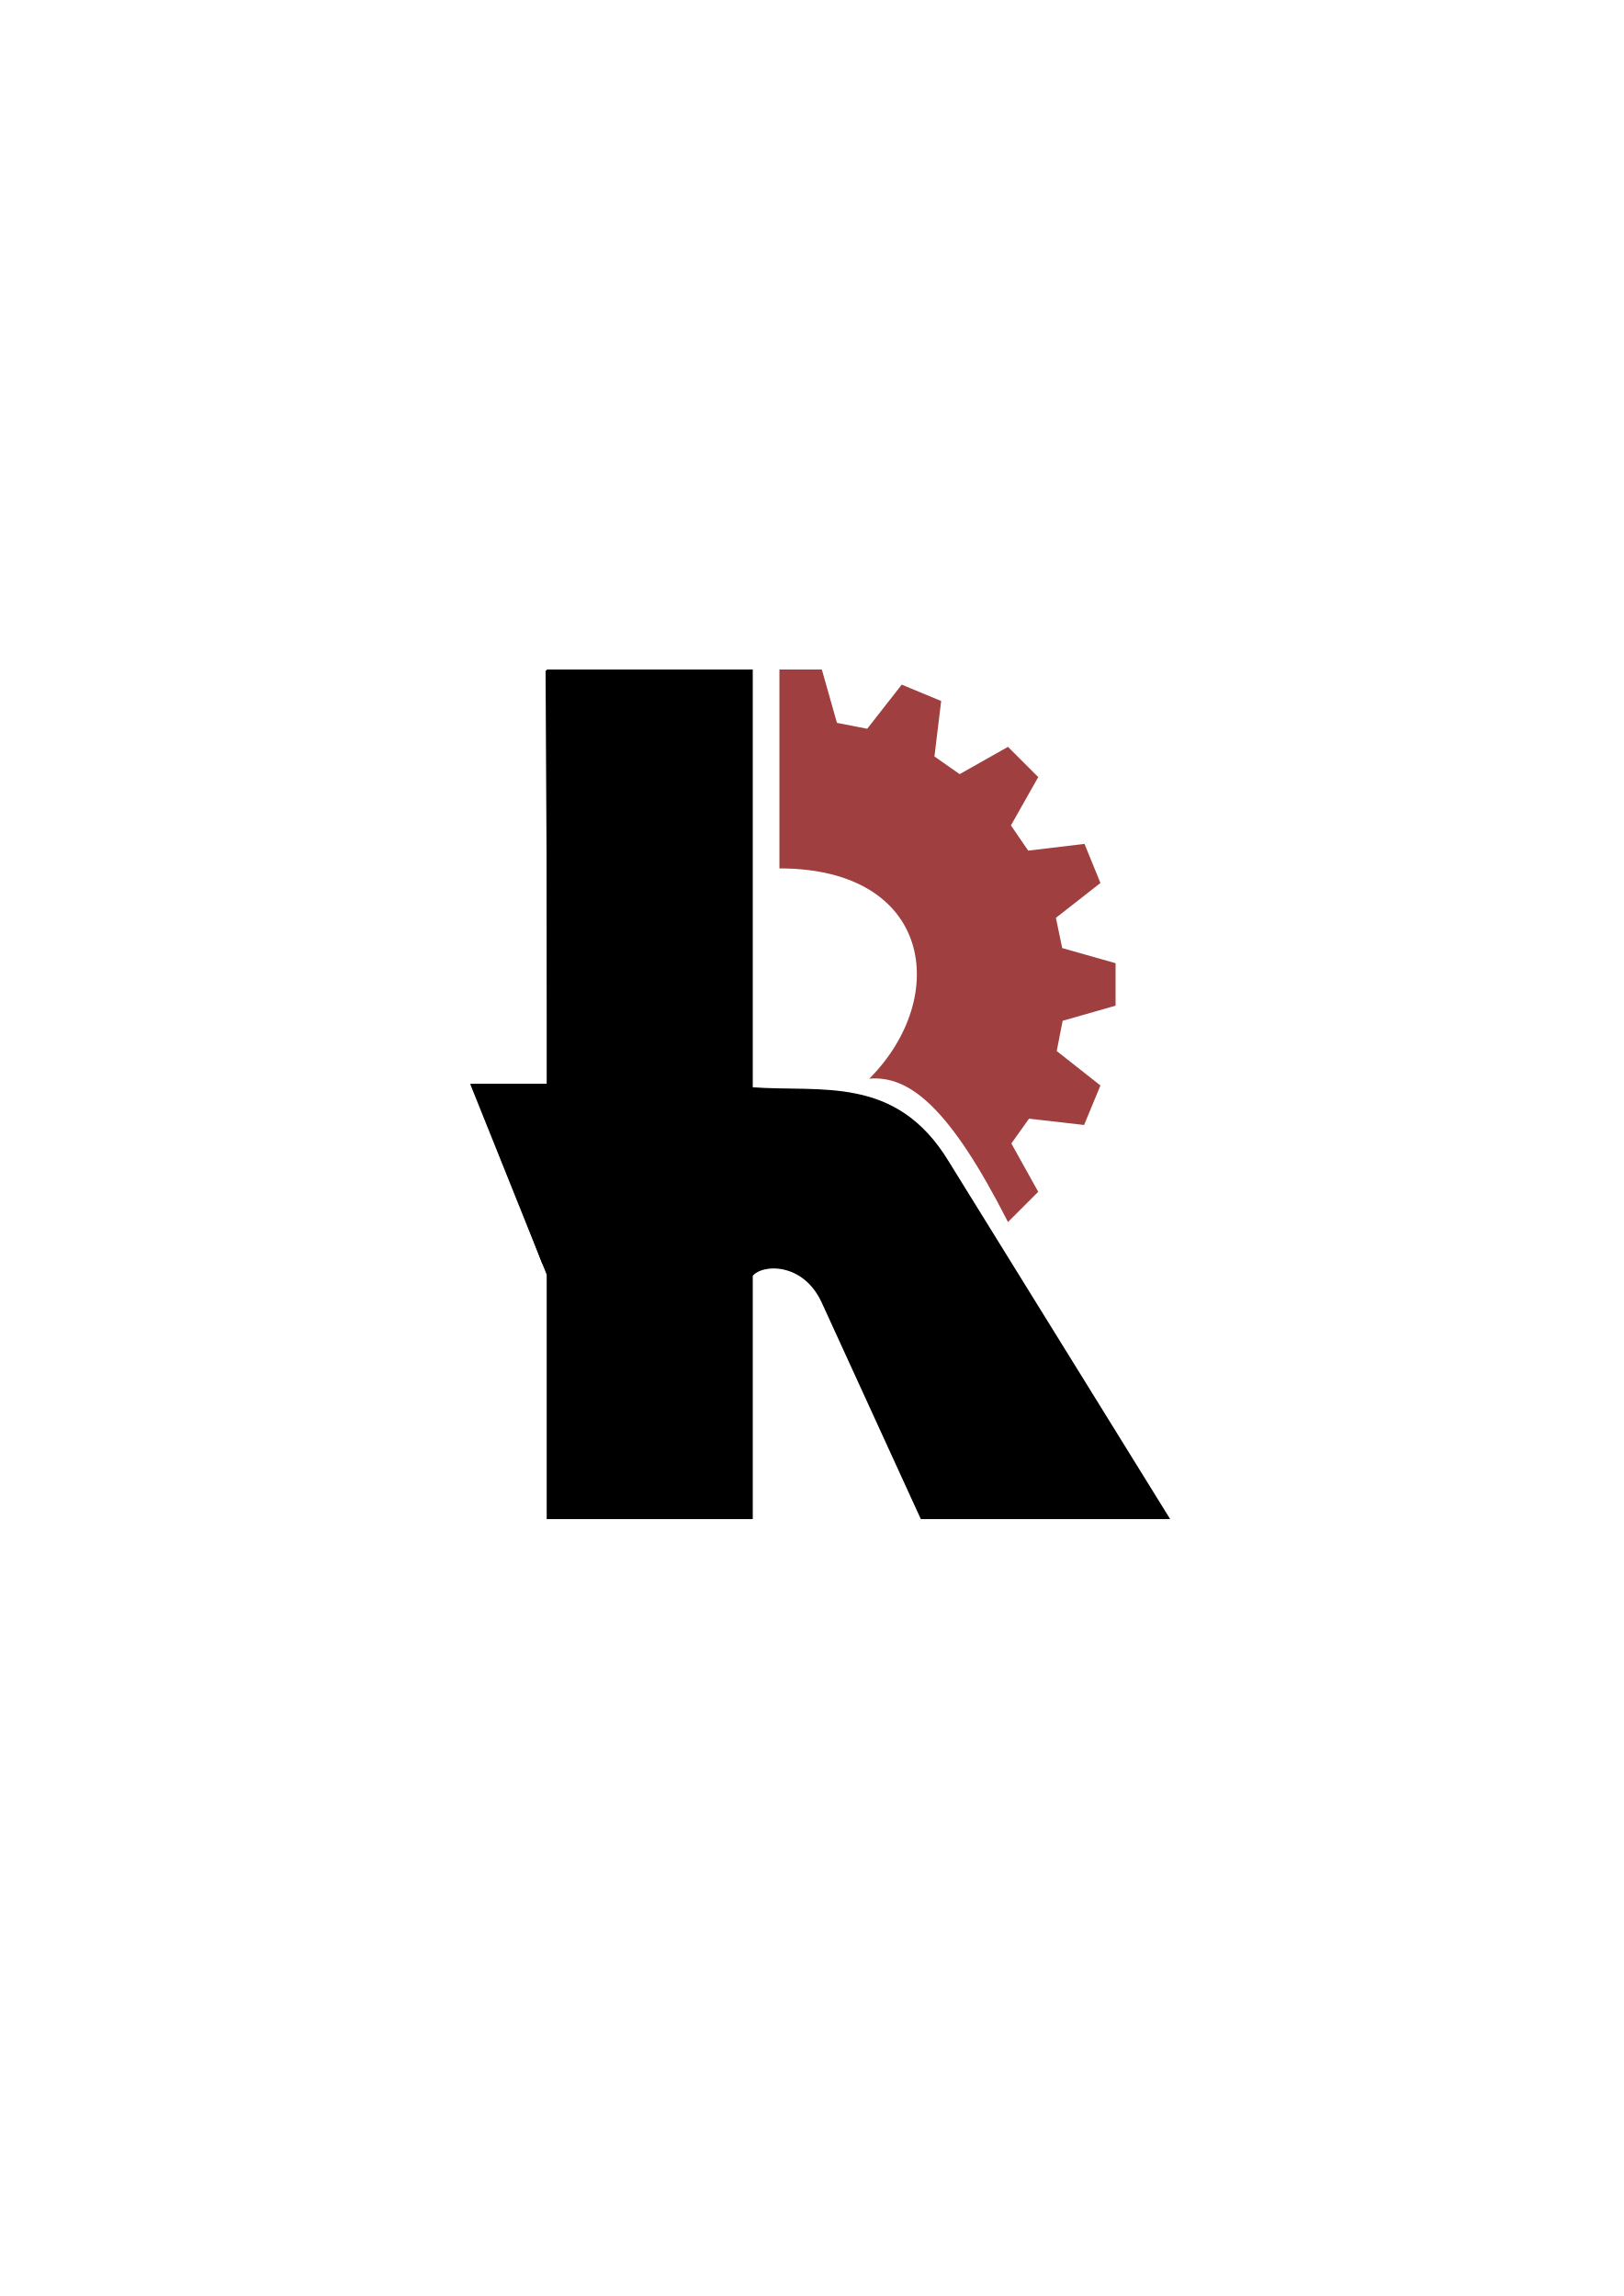
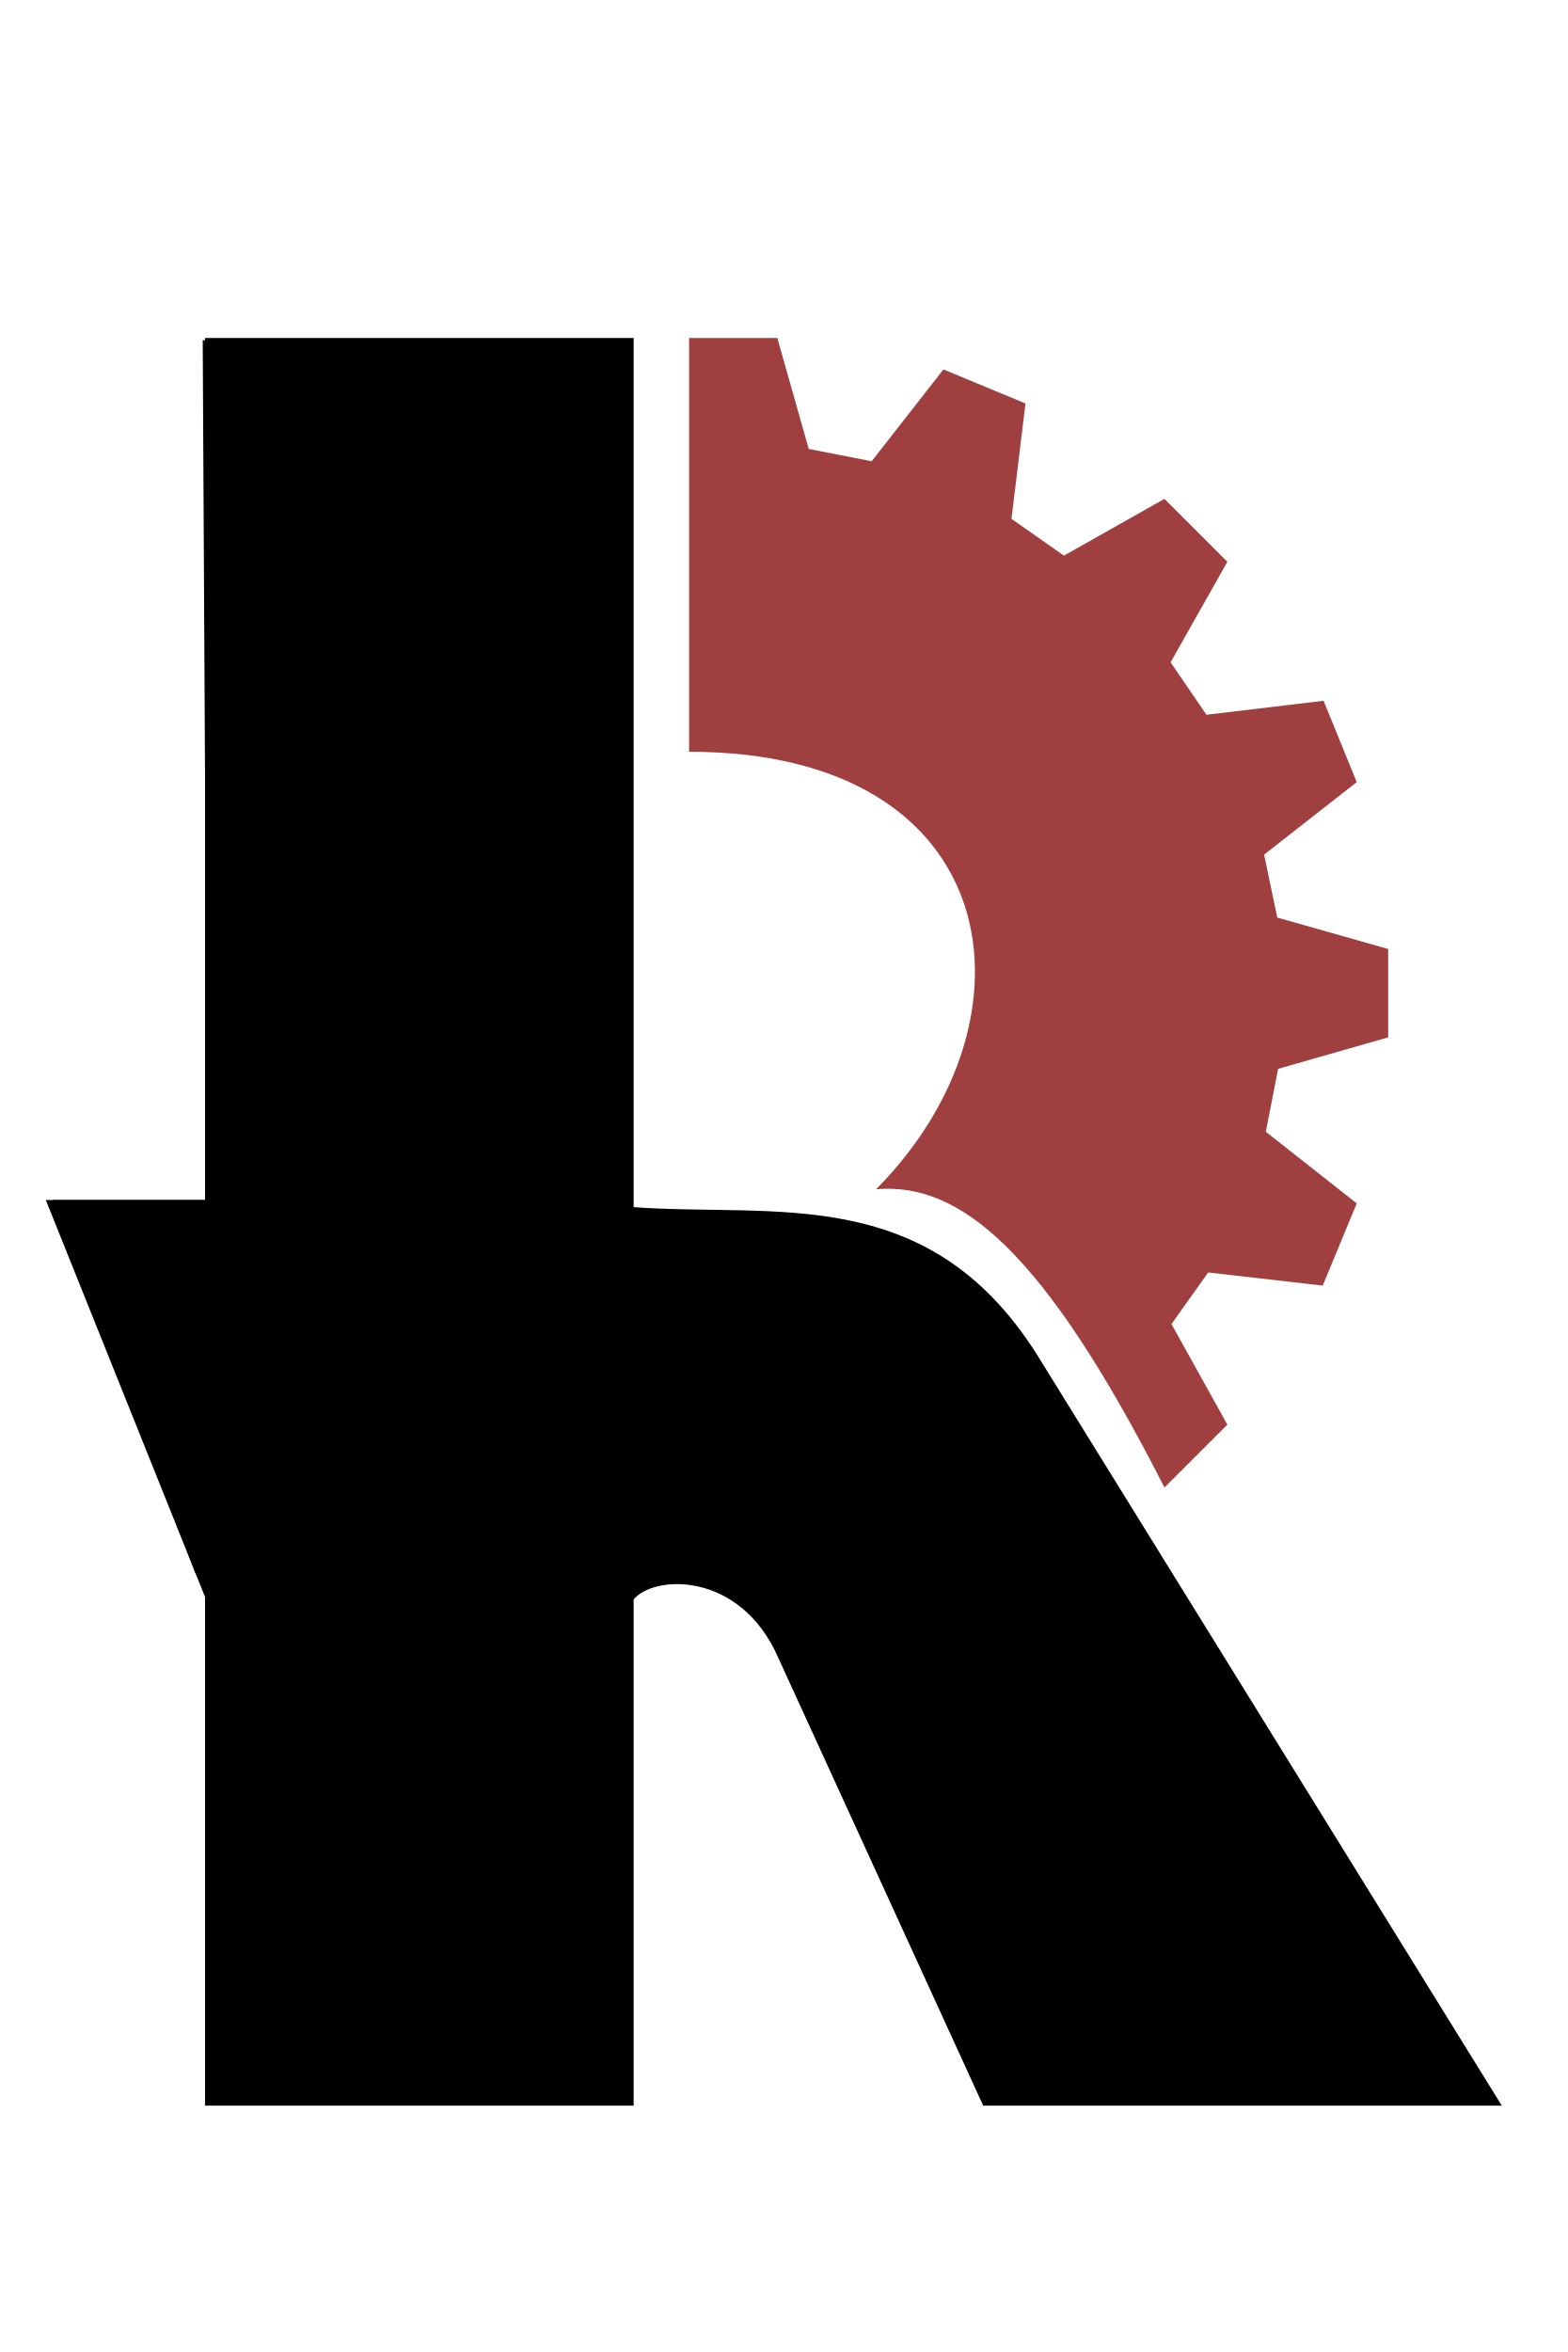
- <svg xmlns="http://www.w3.org/2000/svg" xmlns:xlink="http://www.w3.org/1999/xlink" width="744.094" height="1052.362" id="svg3017" version="1.1">
+ <svg xmlns="http://www.w3.org/2000/svg" xmlns:xlink="http://www.w3.org/1999/xlink" width="1000" height="1500" id="svg3017" version="1.1">
  <defs id="defs3019">
    <linearGradient id="linearGradient3079">
      <stop style="stop-color:#000000;stop-opacity:1;" offset="0" id="stop3081" />
      <stop style="stop-color:#000000;stop-opacity:0;" offset="1" id="stop3083" />
    </linearGradient>
    <linearGradient xlink:href="#linearGradient3079" id="linearGradient3085" x1="249.508" y1="695.778" x2="344.462" y2="696.283" gradientUnits="userSpaceOnUse" />
  </defs>
-   <g id="layer2" />
-   <g id="layer1">
-     <path style="fill:#000000;fill-opacity:1;fill-rule:evenodd;stroke:#000000;stroke-width:1px;stroke-linecap:butt;stroke-linejoin:miter;stroke-opacity:1" d="m 251.031,307.375 0,189.906 -34.844,0 34.844,86.844 0,111.656 93.438,0 0,-111.203 c 4.633,-5.887 24.286,-6.735 32.847,12.888 l 44.997,98.316 113.047,0 -100.987,-163.142 c -24.023,-39.63 -58.004,-31.417 -89.904,-33.82 l 0,-191.444 z" id="rect4373" />
-     <path style="fill:none;stroke:#000000;stroke-width:1px;stroke-linecap:butt;stroke-linejoin:miter;stroke-opacity:1" d="m 250.518,307.375 1.01,189.909 c -33.335,0 -33.84,0 -33.84,0 31.315,81.822 31.315,81.822 31.315,81.822" id="path3077" />
-     <path style="font-size:270.479px;font-style:normal;font-weight:normal;fill:#9f3f3f;fill-opacity:1;fill-rule:nonzero;stroke:none;stroke-width:1px;marker:none;visibility:visible;display:inline;overflow:visible;enable-background:accumulate;font-family:Bitstream Vera Sans" d="m 357.188,306.875 c 0,91.154 0,0 0,91.154 69.944,-0.023 78.46,58.889 41.193,96.38 18.382,-1.572 36.814,13.166 63.548,65.704 l 13.861,-13.861 -12.317,-22.145 8.096,-11.372 25.233,2.898 7.497,-18.113 -20.035,-15.782 2.709,-13.861 24.256,-6.93 0,-19.468 -24.445,-6.93 -2.898,-13.861 20.413,-15.971 -7.308,-17.924 -25.8,3.087 -7.907,-11.561 12.506,-22.145 -13.861,-13.861 -22.145,12.506 -11.561,-8.096 3.087,-25.422 -18.082,-7.497 -15.814,20.224 -13.861,-2.709 -6.93,-24.445 z" id="text2962" />
+   <g id="layer2" transform="translate(0,447.6378)" />
+   <g id="layer1" transform="translate(0,447.6378)">
+     <path style="fill:#000000;fill-opacity:1;fill-rule:evenodd;stroke:#000000;stroke-width:2.895px;stroke-linecap:butt;stroke-linejoin:miter;stroke-opacity:1" d="m 132.243,-230.635 0,549.769 -100.871,0 100.871,251.408 0,323.239 270.497,0 0,-321.928 c 13.411,-17.043 70.307,-19.499 95.091,37.31 l 130.263,284.618 327.266,0 L 663.006,421.492 C 593.461,306.765 495.086,330.542 402.74,323.585 l 0,-554.22 z" id="rect4373" />
+     <path style="fill:none;stroke:#000000;stroke-width:2.895px;stroke-linecap:butt;stroke-linejoin:miter;stroke-opacity:1" d="m 130.757,-230.636 2.924,549.776 c -96.503,0 -97.965,0 -97.965,0 90.655,236.872 90.655,236.872 90.655,236.872" id="path3077" />
+     <path style="font-size:270.479px;font-style:normal;font-weight:normal;fill:#9f3f3f;fill-opacity:1;fill-rule:nonzero;stroke:none;stroke-width:1px;marker:none;visibility:visible;display:inline;overflow:visible;enable-background:accumulate;font-family:Bitstream Vera Sans" d="m 439.561,-232.083 c 0,263.888 0,0 0,263.888 202.485,-0.068 227.137,170.48 119.253,279.016 53.216,-4.551 106.574,38.114 183.968,190.21 l 40.126,-40.126 -35.657,-64.11 23.437,-32.921 73.047,8.39 21.704,-52.437 -58,-45.689 7.843,-40.126 70.22,-20.063 0,-56.358 -70.767,-20.063 -8.39,-40.126 59.094,-46.236 -21.157,-51.89 -74.688,8.937 -22.89,-33.468 36.204,-64.11 -40.126,-40.126 -64.11,36.204 -33.468,-23.437 8.937,-73.594 -52.346,-21.704 -45.78,58.547 -40.126,-7.843 -20.063,-70.767 z" id="text2962" />
  </g>
</svg>
